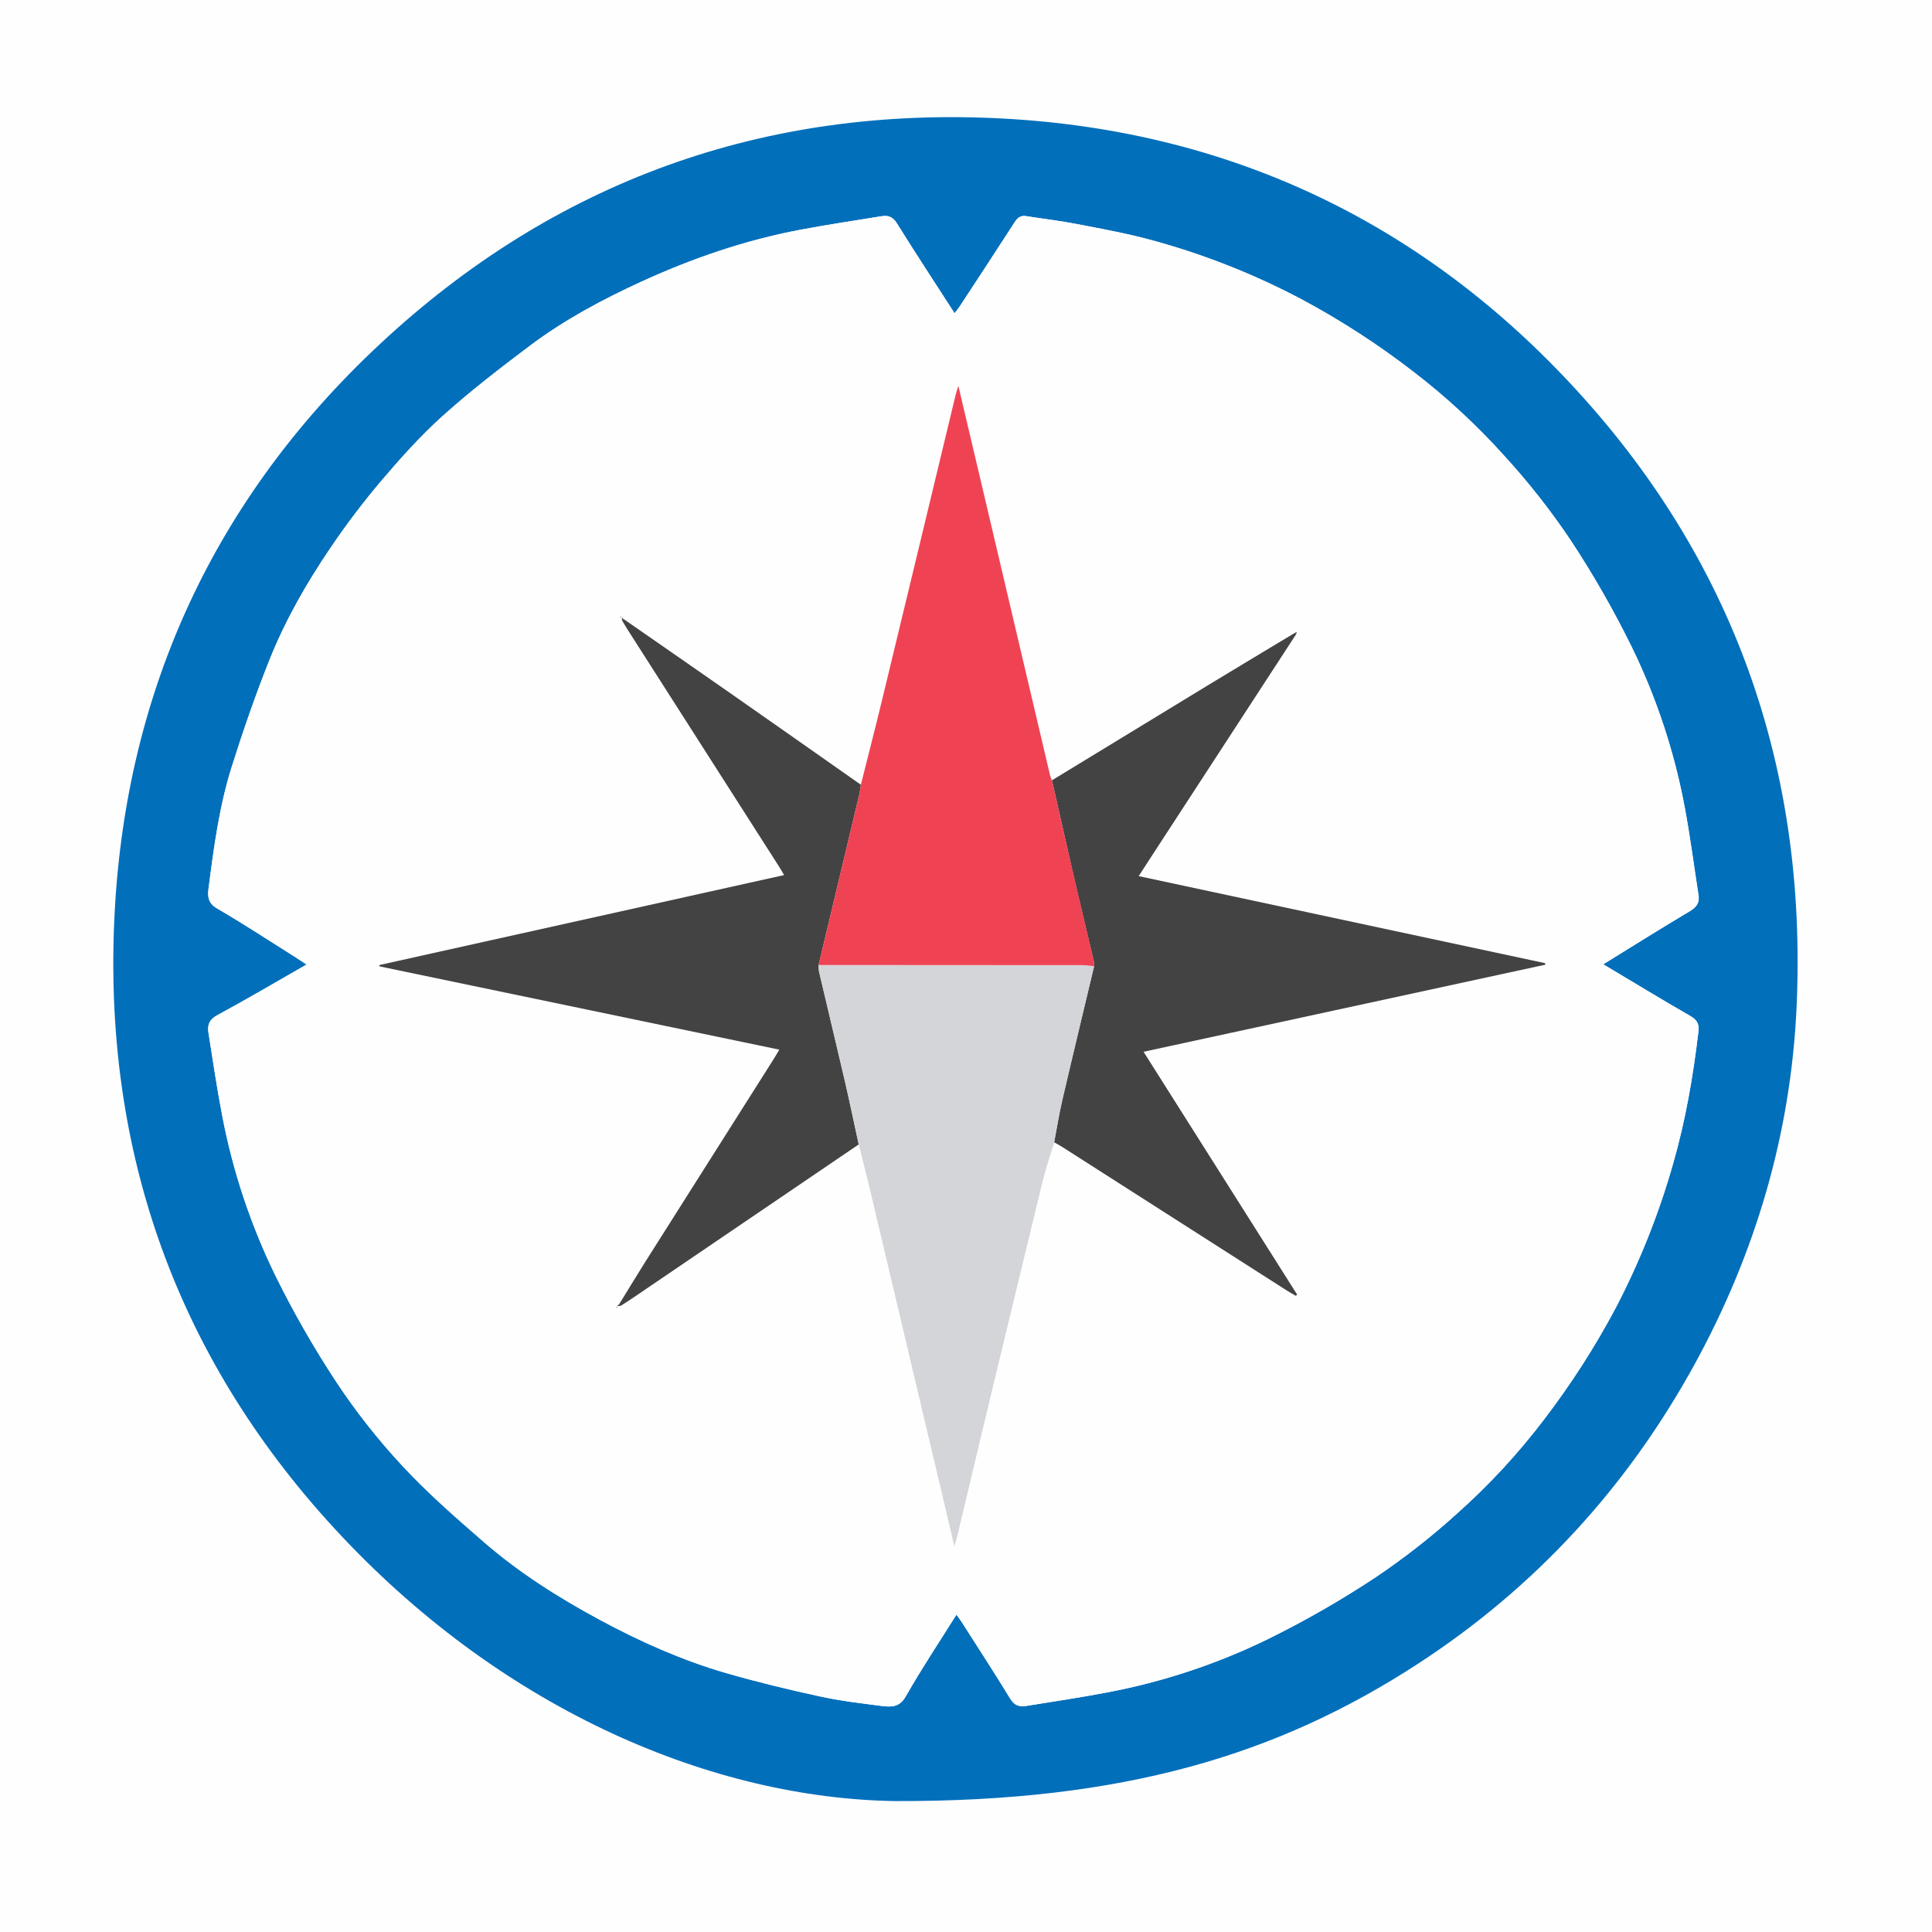
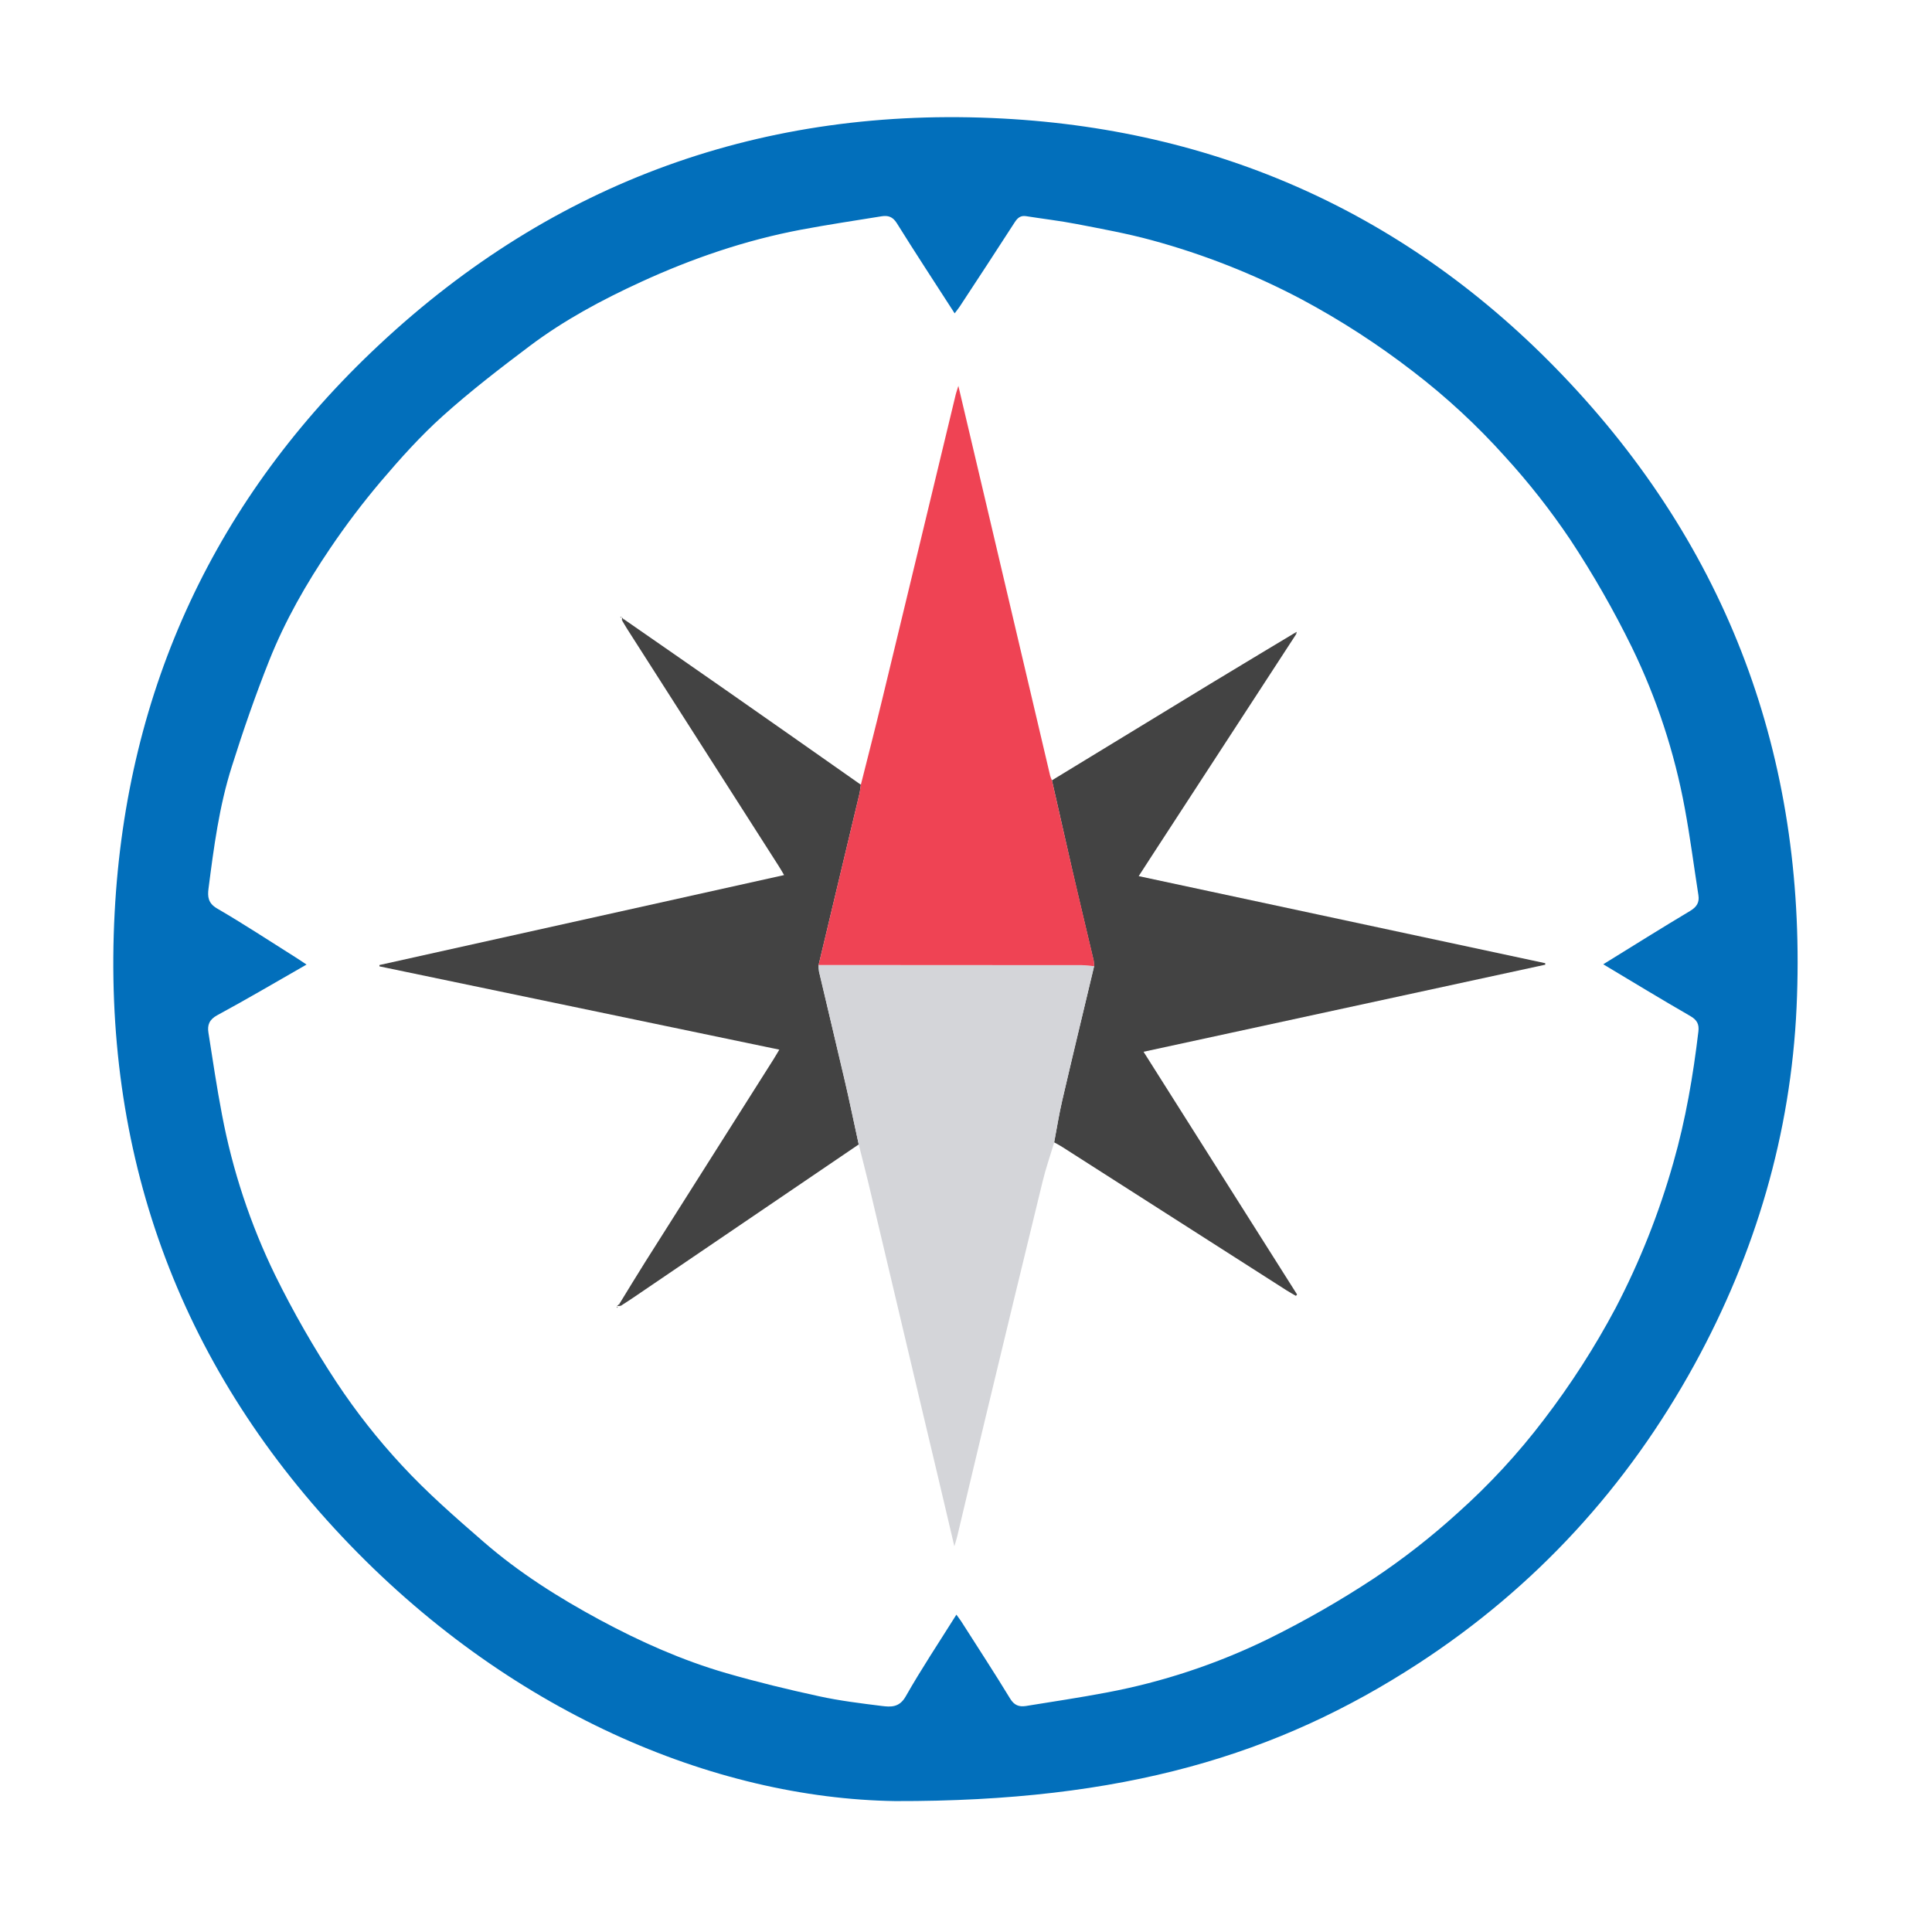
<svg xmlns="http://www.w3.org/2000/svg" viewBox="0 0 918.67 918.67">
  <defs>
-     <style>.cls-1{fill:#fefefe;}.cls-2{fill:#026fbb;}.cls-3{fill:#434343;}.cls-4{fill:#d4d5d9;}.cls-5{fill:#ef4354;}</style>
+     <style>.cls-1{fill:#fefefe;fill-opacity:0%;}.cls-2{fill:#026fbb;}.cls-3{fill:#434343;}.cls-4{fill:#d4d5d9;}.cls-5{fill:#ef4354;}</style>
  </defs>
  <g id="Layer_2" data-name="Layer 2">
    <g id="Layer_1-2" data-name="Layer 1">
      <path class="cls-1" d="M918.67,918.67H0V0H918.67Zm-493-62.25c108.55.29,181.87-21.88,248.65-65.38,55.71-36.29,99.47-84,131.42-142.27,29-52.91,45.78-109.67,48.53-169.94,5.17-113.68-30-213.64-107.85-296.83C673.74,104.34,582.94,62,476.75,56.33,363.29,50.27,263.43,86.16,180.33,163.85c-77.81,72.74-120.22,163.66-125.84,270-6,113.65,29.92,213.71,108,296.66C241.2,814.1,339.47,855.1,425.65,856.42Z" />
      <path class="cls-2" d="M425.65,856.42C339.47,855.1,241.2,814.1,162.52,730.54c-78.11-82.95-114-183-108-296.66,5.62-106.37,48-197.29,125.84-270,83.1-77.69,183-113.58,296.42-107.52,106.19,5.67,197,48,269.65,125.67,77.85,83.19,113,183.15,107.85,296.83-2.75,60.27-19.52,117-48.53,169.94-32,58.29-75.71,106-131.42,142.27C607.52,834.54,534.2,856.71,425.65,856.42Zm336.7-397.9c14.14-8.73,27.59-17.18,41.23-25.32,3.2-1.91,4.6-4.07,4-7.65-2.14-13.74-3.92-27.55-6.46-41.21A298.11,298.11,0,0,0,776,307.87a463,463,0,0,0-29.29-51.21,339.65,339.65,0,0,0-31.11-39.59,320.94,320.94,0,0,0-43.7-40.44,380.23,380.23,0,0,0-52.94-34.27,347.11,347.11,0,0,0-71.29-28.14c-11.77-3.21-23.82-5.39-35.81-7.71-7.92-1.53-16-2.46-23.93-3.72-2.67-.42-4.09.81-5.49,3-8.59,13.36-17.34,26.63-26.05,39.92-.69,1.05-1.5,2-2.45,3.29-9.41-14.61-18.64-28.65-27.52-42.91-1.92-3.07-4.19-3.73-7.19-3.25-12.83,2.07-25.69,4-38.46,6.4-26.44,5-51.74,13.68-76.13,24.89-18.46,8.48-36.41,18.1-52.69,30.34-14.14,10.64-28.22,21.48-41.36,33.29C200,207.26,190.37,218,181.13,228.87A369.06,369.06,0,0,0,157,260.73c-11.4,16.81-21.49,34.49-29,53.38-6.58,16.55-12.43,33.41-17.78,50.4-6,18.84-8.55,38.43-11.07,58-.49,3.82-.24,6.95,4.06,9.46,12.67,7.37,24.93,15.44,37.34,23.25,1.59,1,3.15,2.07,5.21,3.43-14.52,8.3-28.31,16.45-42.4,24.06-3.89,2.1-4.83,4.7-4.24,8.4,2.06,13,3.95,26,6.44,38.91a302,302,0,0,0,25.33,76.44A468.32,468.32,0,0,0,160,657.25a306,306,0,0,0,31.12,39.56c12,13,25.47,24.75,38.87,36.38,16.86,14.65,35.7,26.54,55.33,37.12,19.18,10.33,39.06,19.19,60,25.26,14.56,4.21,29.33,7.79,44.14,11,9.77,2.14,19.76,3.36,29.7,4.6,4.37.54,8.45.86,11.5-4.51,7.46-13.13,15.86-25.73,24.11-38.89,1.06,1.5,2,2.67,2.76,3.92,7.64,12,15.42,23.88,22.79,36,1.95,3.22,4.27,4,7.48,3.52,12.83-2.08,25.7-4,38.46-6.42a301.88,301.88,0,0,0,76.44-25.3,465.82,465.82,0,0,0,50.8-29.09,340.49,340.49,0,0,0,39.64-31,314.53,314.53,0,0,0,41-44.38,384.47,384.47,0,0,0,34.06-53,362.42,362.42,0,0,0,27.48-69.17c5.85-20.45,9.41-41.31,11.91-62.39.4-3.35-.58-5.45-3.8-7.3C790.06,475.25,776.52,467,762.35,458.52Z" />
      <path class="cls-1" d="M762.35,458.52c14.17,8.46,27.71,16.73,41.48,24.62,3.22,1.85,4.2,3.95,3.8,7.3-2.5,21.08-6.06,41.94-11.91,62.39A362.42,362.42,0,0,1,768.24,622a384.47,384.47,0,0,1-34.06,53,314.53,314.53,0,0,1-41,44.38,340.49,340.49,0,0,1-39.64,31,465.82,465.82,0,0,1-50.8,29.09,301.88,301.88,0,0,1-76.44,25.3c-12.76,2.45-25.63,4.34-38.46,6.42-3.21.52-5.53-.3-7.48-3.52-7.37-12.14-15.15-24-22.79-36-.79-1.25-1.7-2.42-2.76-3.92-8.25,13.16-16.65,25.76-24.11,38.89-3,5.37-7.13,5.05-11.5,4.51-9.94-1.24-19.93-2.46-29.7-4.6-14.81-3.23-29.58-6.81-44.14-11-20.95-6.07-40.83-14.93-60-25.26-19.63-10.58-38.47-22.47-55.33-37.12-13.4-11.63-26.83-23.4-38.87-36.38A306,306,0,0,1,160,657.25a468.32,468.32,0,0,1-29.06-50.81A302,302,0,0,1,105.59,530c-2.49-12.9-4.38-25.93-6.44-38.91-.59-3.7.35-6.3,4.24-8.4,14.09-7.61,27.88-15.76,42.4-24.06-2.06-1.36-3.62-2.42-5.21-3.43-12.41-7.81-24.67-15.88-37.34-23.25-4.3-2.51-4.55-5.64-4.06-9.46,2.52-19.55,5.12-39.14,11.07-58,5.35-17,11.2-33.85,17.78-50.4,7.52-18.89,17.61-36.57,29-53.38a369.06,369.06,0,0,1,24.09-31.86c9.24-10.87,18.82-21.61,29.41-31.13,13.14-11.81,27.22-22.65,41.36-33.29,16.28-12.24,34.23-21.86,52.69-30.34,24.39-11.21,49.69-19.91,76.13-24.89,12.77-2.4,25.63-4.33,38.46-6.4,3-.48,5.27.18,7.19,3.25,8.88,14.26,18.11,28.3,27.52,42.91.95-1.27,1.76-2.24,2.45-3.29,8.71-13.29,17.46-26.56,26.05-39.92,1.4-2.17,2.82-3.4,5.49-3,8,1.26,16,2.19,23.93,3.72,12,2.32,24,4.5,35.81,7.71a347.11,347.11,0,0,1,71.29,28.14,380.23,380.23,0,0,1,52.94,34.27,320.94,320.94,0,0,1,43.7,40.44,339.65,339.65,0,0,1,31.11,39.59A463,463,0,0,1,776,307.87a298.11,298.11,0,0,1,25.21,76.47c2.54,13.66,4.32,27.47,6.46,41.21.56,3.58-.84,5.74-4,7.65C789.94,441.34,776.49,449.79,762.35,458.52ZM293.28,621.06l1.77,0c2-1.34,4.1-2.64,6.12-4l107.16-72.84c1.94,7.77,4,15.53,5.82,23.32q12.39,52.15,24.69,104.34c4.92,20.81,9.82,41.62,15,63.43.66-2.28,1.09-3.56,1.4-4.87,4.41-18.49,8.76-37,13.21-55.48q13.6-56.58,27.35-113.11c1.54-6.29,3.67-12.43,5.52-18.64,1.32.76,2.67,1.47,4,2.29l106.52,68.11c1.45.93,3,1.74,4.45,2.61l.54-.65c-24.24-38.31-48.47-76.63-73-115.41l191-41.4V458L541.47,416.6l6.91-10.67,68-104.43c.08-.35.15-.7.23-1.05l-.87.48c-13.41,8.08-26.86,16.12-40.25,24.25q-37.66,22.89-75.28,45.87a15.26,15.26,0,0,1-.83-2.12Q483.69,302.36,468,235.78c-4-17.11-8.07-34.22-12.32-52.24-.61,1.94-1,2.93-1.24,4Q437,260.21,419.41,332.92c-3.25,13.46-6.72,26.87-10.09,40.31q-32.19-22.58-64.39-45.14c-16.09-11.25-32.25-22.41-48.38-33.62l-.85-.91-.76-.2a1.45,1.45,0,0,0,.14.36,6.14,6.14,0,0,0,.73-.22c0,.52-.05,1-.07,1.56.86,1.43,1.69,2.9,2.59,4.31q35.9,56.14,71.78,112.3c.88,1.36,1.67,2.78,2.7,4.51L180.4,459l0,.64,190.14,39.6c-1.2,2-2,3.43-2.91,4.83q-30.39,48-60.78,96c-4.23,6.7-8.32,13.49-12.47,20.24-.35.3-.69.6-1,.91l0,.76.33-.2C293.55,621.48,293.42,621.27,293.28,621.06Z" />
      <path class="cls-3" d="M500.19,371.05q37.63-22.93,75.28-45.87c13.39-8.13,26.84-16.17,40.25-24.25a4.92,4.92,0,0,0,.64.57l-68,104.43-6.91,10.67L734.76,458v.72l-191,41.4c24.53,38.78,48.76,77.1,73,115.41l-.54.65c-1.49-.87-3-1.68-4.45-2.61L505.23,545.46c-1.28-.82-2.63-1.53-4-2.29,1.28-6.69,2.32-13.43,3.87-20.06,4.94-21.25,10.07-42.46,15.13-63.69a17.38,17.38,0,0,0-.21-2.71c-3.44-14.64-7-29.26-10.36-43.91C506.48,398.89,503.36,385,500.19,371.05Z" />
      <path class="cls-3" d="M408.33,544.18,301.17,617c-2,1.37-4.08,2.67-6.12,4l-.64-.82c4.15-6.75,8.24-13.54,12.47-20.24q30.36-48,60.78-96c.89-1.4,1.71-2.84,2.91-4.83l-190.14-39.6,0-.64,192.41-42.77c-1-1.73-1.82-3.15-2.7-4.51q-35.88-56.16-71.78-112.3c-.9-1.41-1.73-2.88-2.59-4.31l.81-.59c16.13,11.21,32.29,22.37,48.38,33.62q32.24,22.53,64.39,45.14c-.24,1.49-.37,3-.72,4.47q-9.66,40.59-19.36,81.16a18.26,18.26,0,0,0,.19,3.15c4,17.16,8.17,34.31,12.15,51.49C404,523.7,406.09,534,408.33,544.18Z" />
      <path class="cls-4" d="M408.33,544.18C406.09,534,404,523.7,401.58,513.5c-4-17.18-8.12-34.33-12.15-51.49a18.26,18.26,0,0,1-.19-3.15q62.56,0,125.14.07c2,0,3.93.32,5.9.49-5.06,21.23-10.19,42.44-15.13,63.69-1.55,6.63-2.59,13.37-3.87,20.06-1.85,6.21-4,12.35-5.52,18.64Q482,618.33,468.41,674.92c-4.45,18.48-8.8,37-13.21,55.48-.31,1.31-.74,2.59-1.4,4.87-5.14-21.81-10-42.62-15-63.43q-12.33-52.17-24.69-104.34C412.3,559.71,410.27,552,408.33,544.18Z" />
      <path class="cls-5" d="M520.28,459.42c-2-.17-3.93-.49-5.9-.49q-62.56-.07-125.14-.07,9.69-40.58,19.36-81.16c.35-1.46.48-3,.72-4.47,3.37-13.44,6.84-26.85,10.09-40.31Q437,260.21,454.47,187.5c.25-1,.63-2,1.24-4,4.25,18,8.3,35.13,12.32,52.24q15.68,66.59,31.33,133.15a15.26,15.26,0,0,0,.83,2.12c3.17,13.92,6.29,27.84,9.52,41.75,3.41,14.65,6.92,29.27,10.36,43.91A17.38,17.38,0,0,1,520.28,459.42Z" />
      <path class="cls-3" d="M295.82,293.49a5.25,5.25,0,0,1-.74.23,1.45,1.45,0,0,1-.14-.36l.76.2Z" />
      <path class="cls-3" d="M295.7,293.56l.85.91-.81.59c0-.52,0-1,.07-1.56Z" />
      <path class="cls-3" d="M615.72,300.93l.87-.48c-.08.35-.15.7-.23,1.05A4.92,4.92,0,0,1,615.72,300.93Z" />
      <path class="cls-3" d="M295.05,621l-1.77,0,.09.05,1-.9Z" />
      <path class="cls-3" d="M293.28,621.06l.41.62-.33.2c0-.25,0-.5,0-.77Z" />
    </g>
  </g>
</svg>
